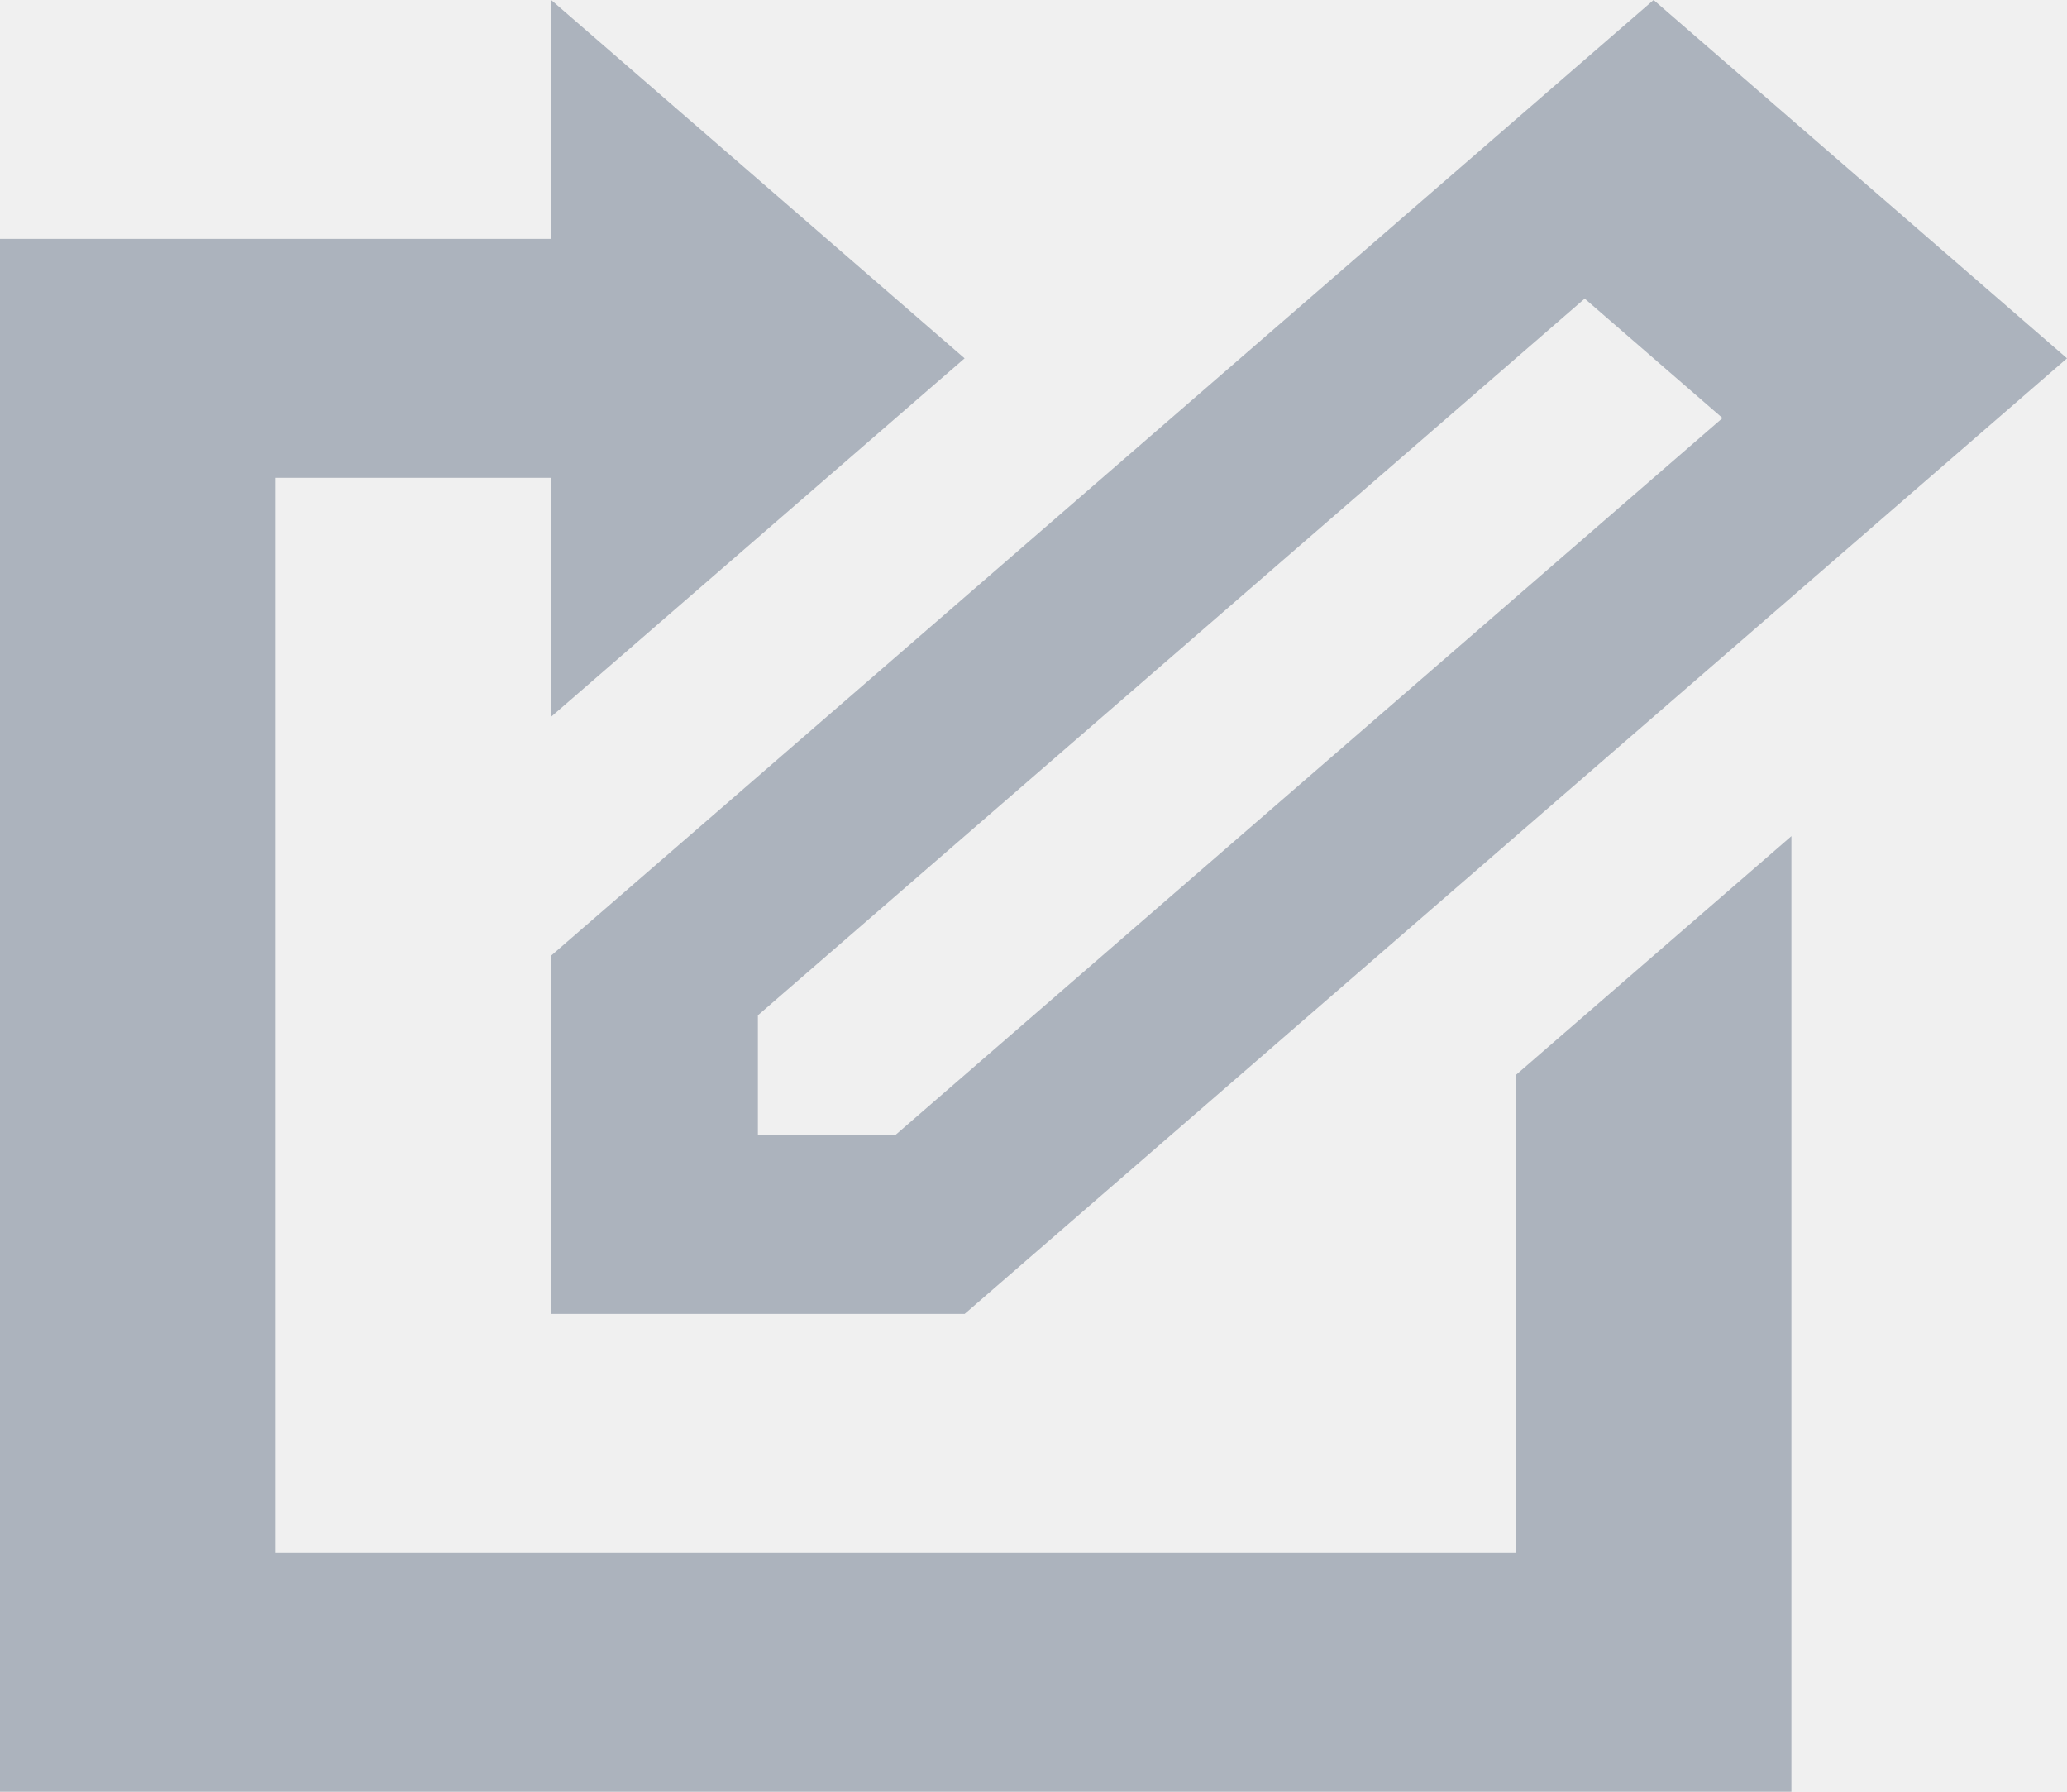
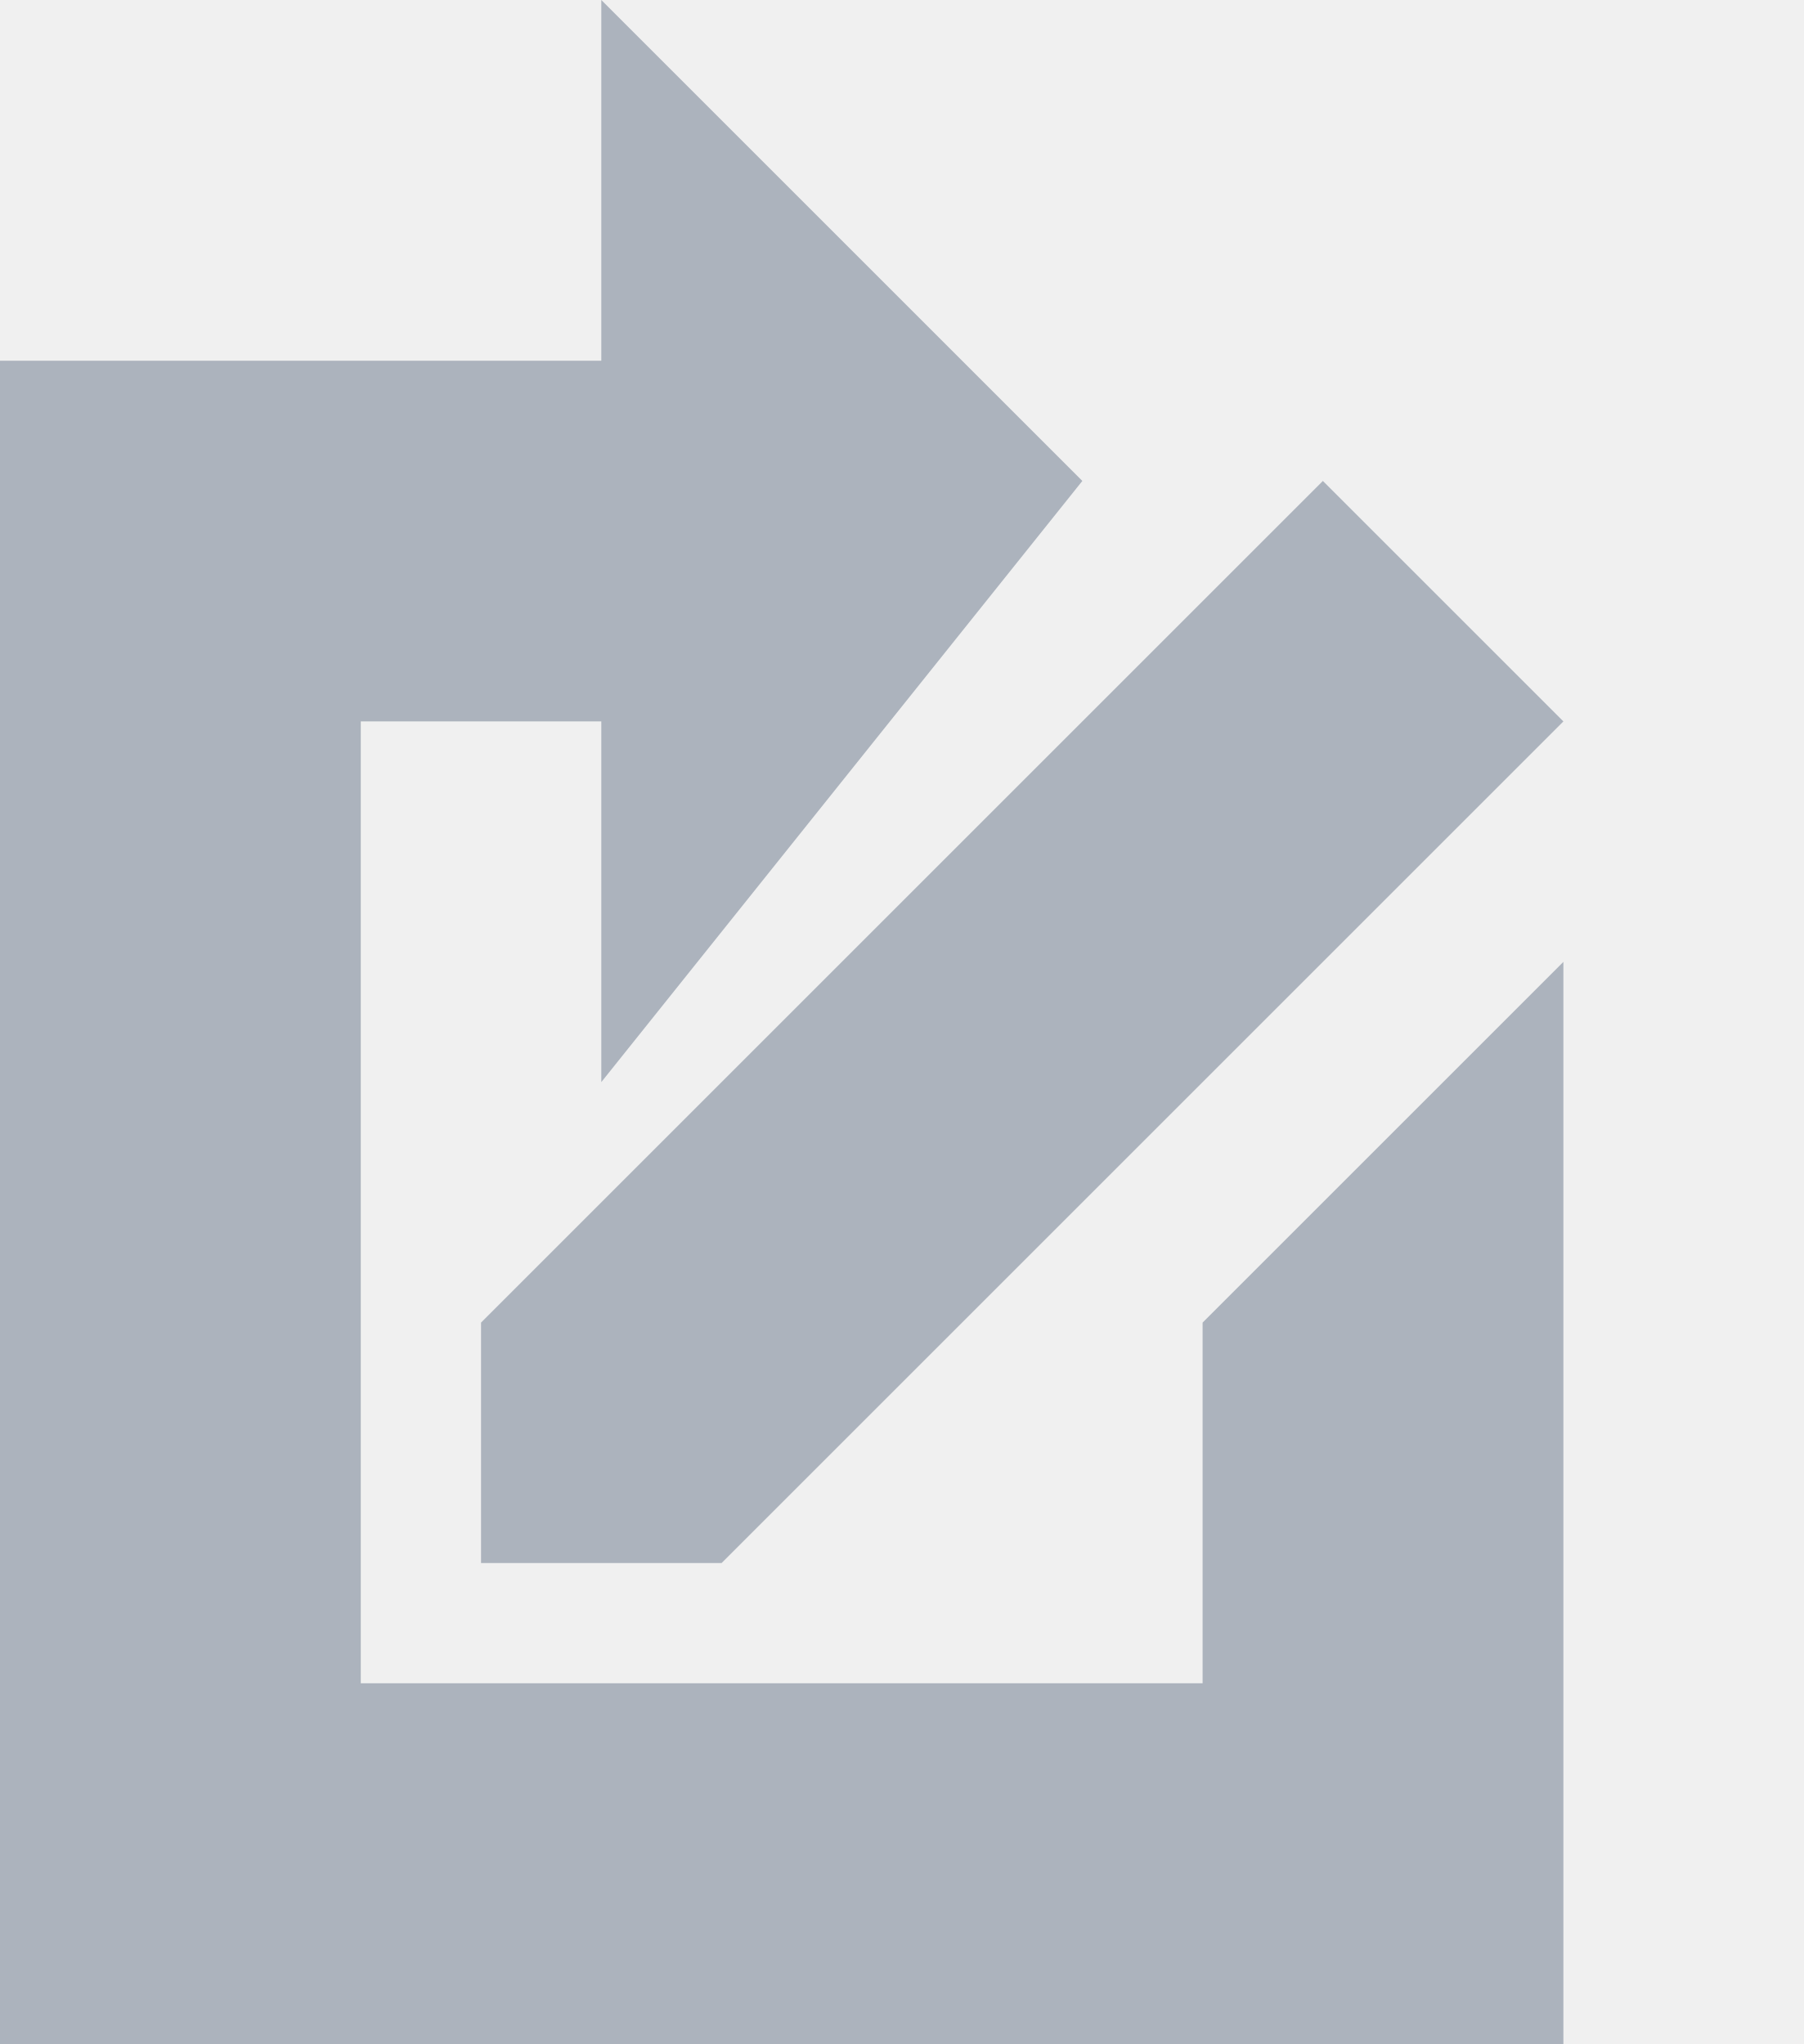
- <svg xmlns="http://www.w3.org/2000/svg" style="isolation:isolate" viewBox="0 0 13 11.267" width="13" height="11.267" version="1.1" id="svg4592">
-   <defs id="defs4573">
-     <clipPath id="_clipPath_XZO5jhma1i3d7hUwwthN8dLYuadfl4wW">
-       <rect width="15" height="15" id="rect4570" x="0" y="0" />
+ <svg xmlns="http://www.w3.org/2000/svg" style="isolation:isolate" viewBox="0 0 12.353 14" width="12.353" height="14" version="1.1" id="svg983">
+   <defs id="defs953">
+     <clipPath id="_clipPath_9fIjyIeB2ks1dicpEnJyPWXLxZLpcikt">
+       <rect width="15" height="17" id="rect950" x="0" y="0" />
    </clipPath>
  </defs>
-   <g clip-path="url(#_clipPath_XZO5jhma1i3d7hUwwthN8dLYuadfl4wW)" id="g4590" transform="scale(0.8666667,0.7511111)">
-     <g id="g4580">
-       <g id="g4578">
-         <g id="Group">
-           <path d="M 4,11 H 7 L 15,3 12,0 4,8 Z m 1.5,-2.5 6,-6 1,1 -6,6 h -1 z M 11,13 H 2 V 9.925 4 H 4 V 6 L 7,3 4,0 V 2 H 0 V 15 H 13 V 7 l -2,2 z" id="path4575" style="fill:#acb3bd" />
+   <g clip-path="url(#_clipPath_9fIjyIeB2ks1dicpEnJyPWXLxZLpcikt)" id="g981" transform="scale(0.8235294)">
+     <clipPath id="_clipPath_kqUTIJCEqH1tZS8cKzOqZQACxcm7Na3W">
+       <rect x="0" y="0" width="15" height="17" id="rect955" style="fill:#ffffff" />
+     </clipPath>
+     <g clip-path="url(#_clipPath_kqUTIJCEqH1tZS8cKzOqZQACxcm7Na3W)" id="g979">
+       <g id="g977">
+         <g id="g963">
+           <g id="g961">
+             <g id="Group">
+               <path d="M 4,13 H 6 L 13,6 11,4 4,11 Z m 6,1 H 3 V 6 H 5 V 9 L 9,4 5,0 V 3 H 0 V 17 H 13 V 8 l -3,3 z" id="path958" style="fill:#acb3bd" />
+             </g>
+           </g>
+         </g>
+         <g id="g969">
+           <g transform="translate(0,26.656)" id="g967">
+             <text transform="translate(0,5.344)" style="font-style:normal;font-weight:700;font-size:5px;font-family:'Open Sans';fill:#000000;stroke:none" id="text965">Created by Tahsin Tahil</text>
+           </g>
+         </g>
+         <g id="g975">
+           <g transform="translate(0,31.656)" id="g973">
+             <text transform="translate(0,5.344)" style="font-style:normal;font-weight:700;font-size:5px;font-family:'Open Sans';fill:#000000;stroke:none" id="text971">from the Noun Project</text>
+           </g>
        </g>
      </g>
    </g>
-     <g transform="translate(0,25.656)" id="g4584">
-       <text transform="translate(0,5.344)" style="font-style:normal;font-weight:700;font-size:5px;font-family:'Open Sans';fill:#000000;stroke:none" id="text4582">Created by Tahsin Tahil</text>
-     </g>
-     <g transform="translate(0,30.656)" id="g4588">
-       <text transform="translate(0,5.344)" style="font-style:normal;font-weight:700;font-size:5px;font-family:'Open Sans';fill:#000000;stroke:none" id="text4586">from the Noun Project</text>
-     </g>
  </g>
</svg>
